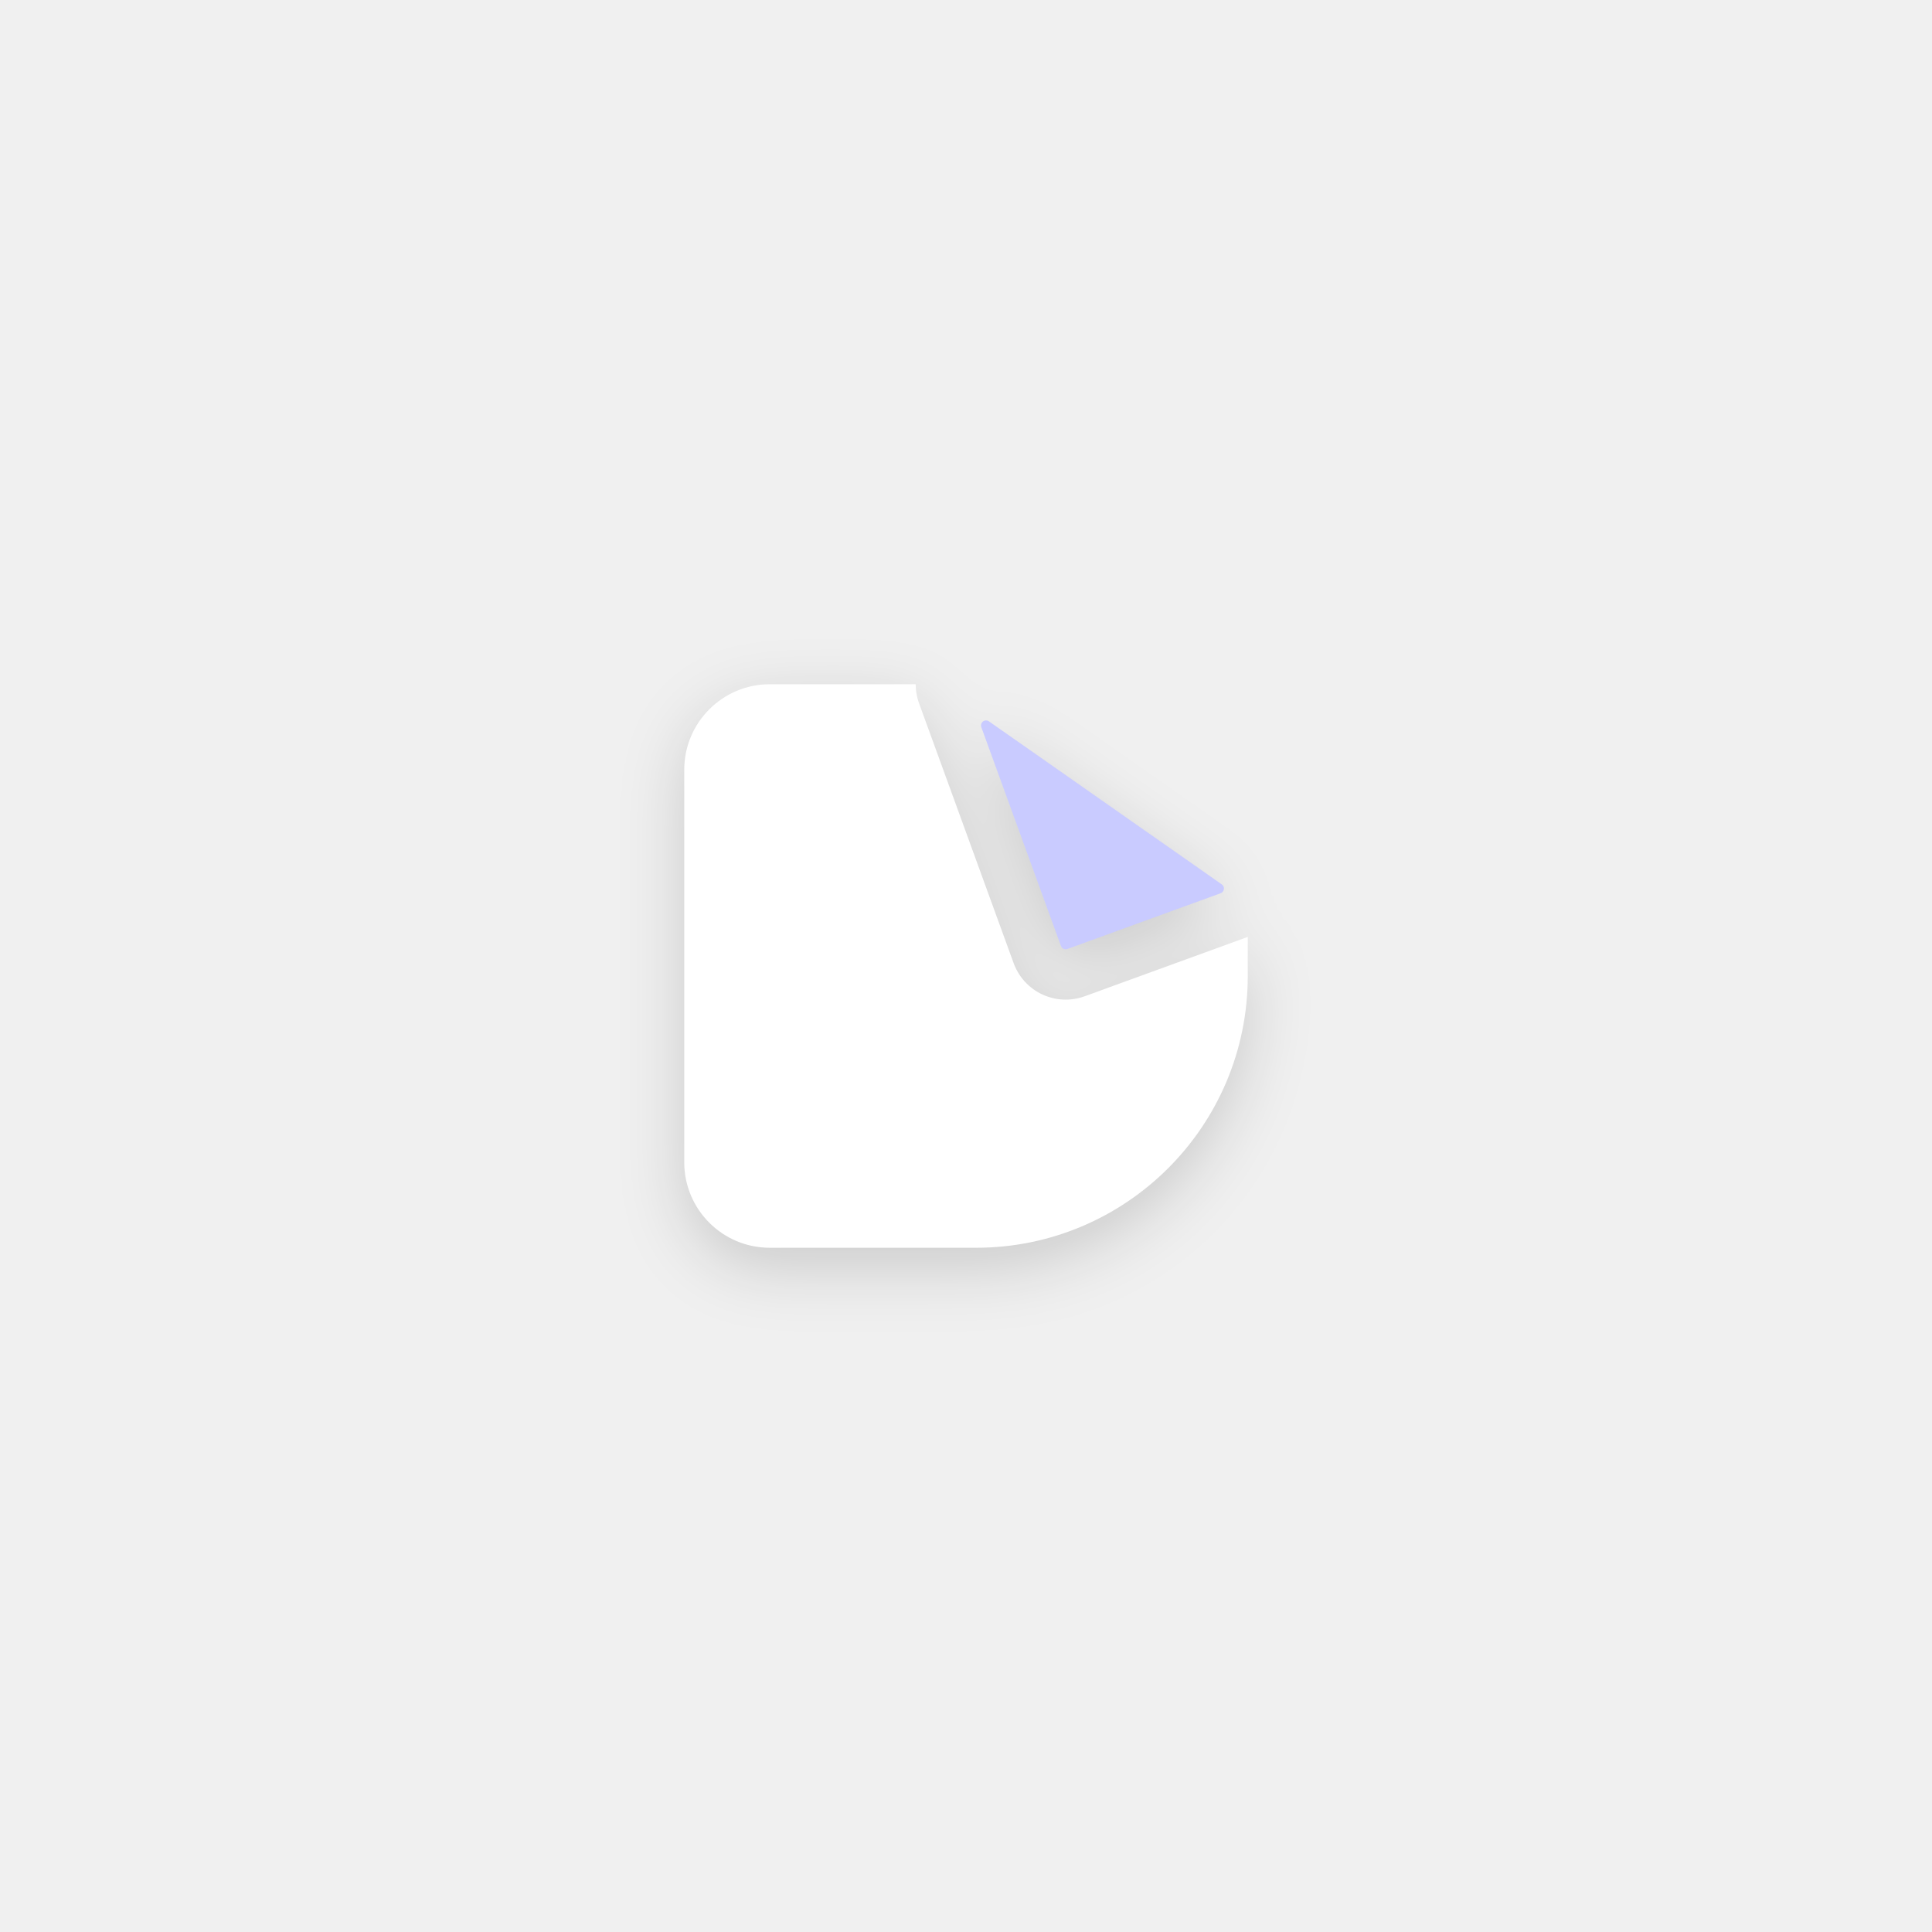
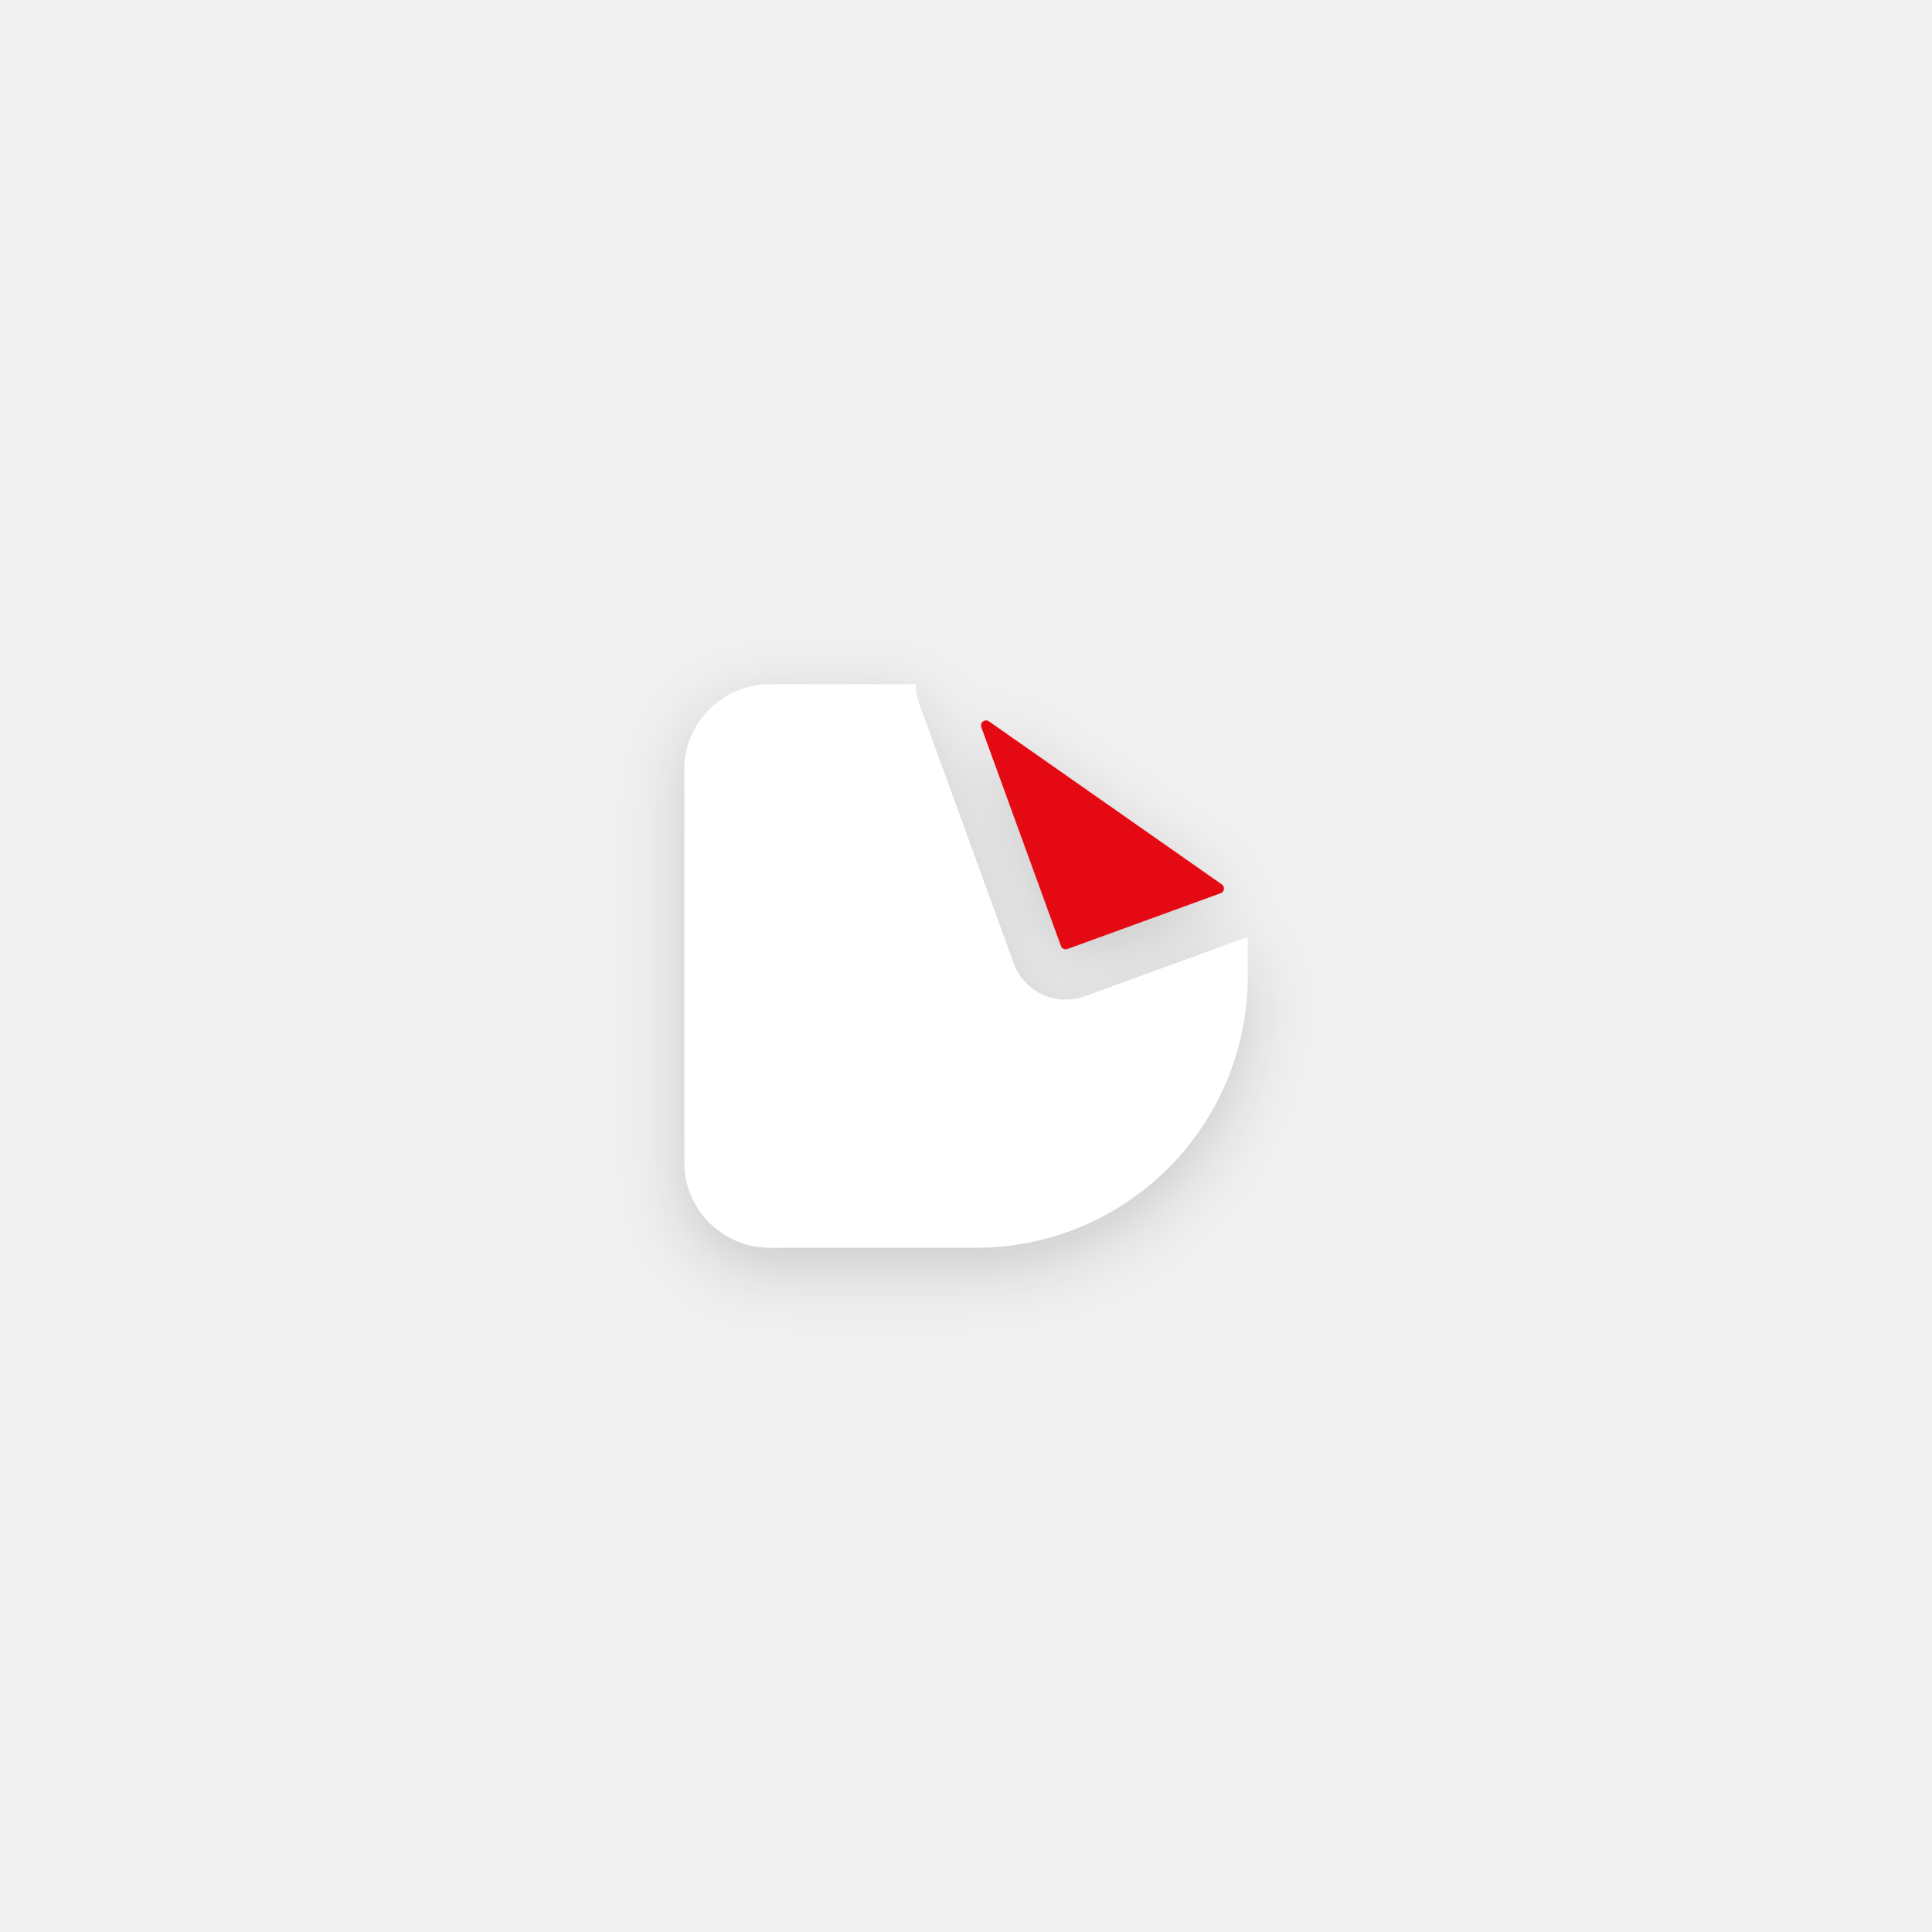
<svg xmlns="http://www.w3.org/2000/svg" width="1024" height="1024" viewBox="0 0 1024 1024">
  <defs>
    <filter id="gsg" x="-40%" y="-40%" width="180%" height="180%" color-interpolation-filters="sRGB">
      <feGaussianBlur in="SourceAlpha" stdDeviation="17.067" />
      <feOffset dy="10.24" result="blur" />
      <feFlood flood-color="#000000" flood-opacity="0.16" />
      <feComposite in2="blur" operator="in" result="shadow" />
      <feMerge>
        <feMergeNode in="shadow" />
        <feMergeNode in="SourceGraphic" />
      </feMerge>
    </filter>
  </defs>
  <g filter="url(#gsg)">
    <g transform="translate(512 512) scale(0.6667) translate(-512 -512)">
      <defs>
        <mask id="kg" maskUnits="userSpaceOnUse" x="0" y="0" width="1024" height="1024">
          <rect width="1024" height="1024" fill="#fff" />
          <polygon points="516,288 591.24,494.73 736,442.05" fill="#000" stroke="#000" stroke-width="88" stroke-linejoin="round" />
        </mask>
      </defs>
      <path d="M356 288 L516 288 L736 442.05 L736 520 A216 216 0 0 1 520 736 L356 736 A68 68 0 0 1 288 668 L288 356 A68 68 0 0 1 356 288 Z" fill="#FFFFFF" mask="url(#kg)" />
-       <polygon points="527.93,320.77 591.24,494.73 713.06,450.4" fill="#C9CBFF" stroke="#C9CBFF" stroke-width="8" stroke-linejoin="round" />
+       <polygon points="527.93,320.77 591.24,494.73 713.06,450.4" fill="#E50914" stroke="#E50914" stroke-width="8" stroke-linejoin="round" />
    </g>
  </g>
</svg>
